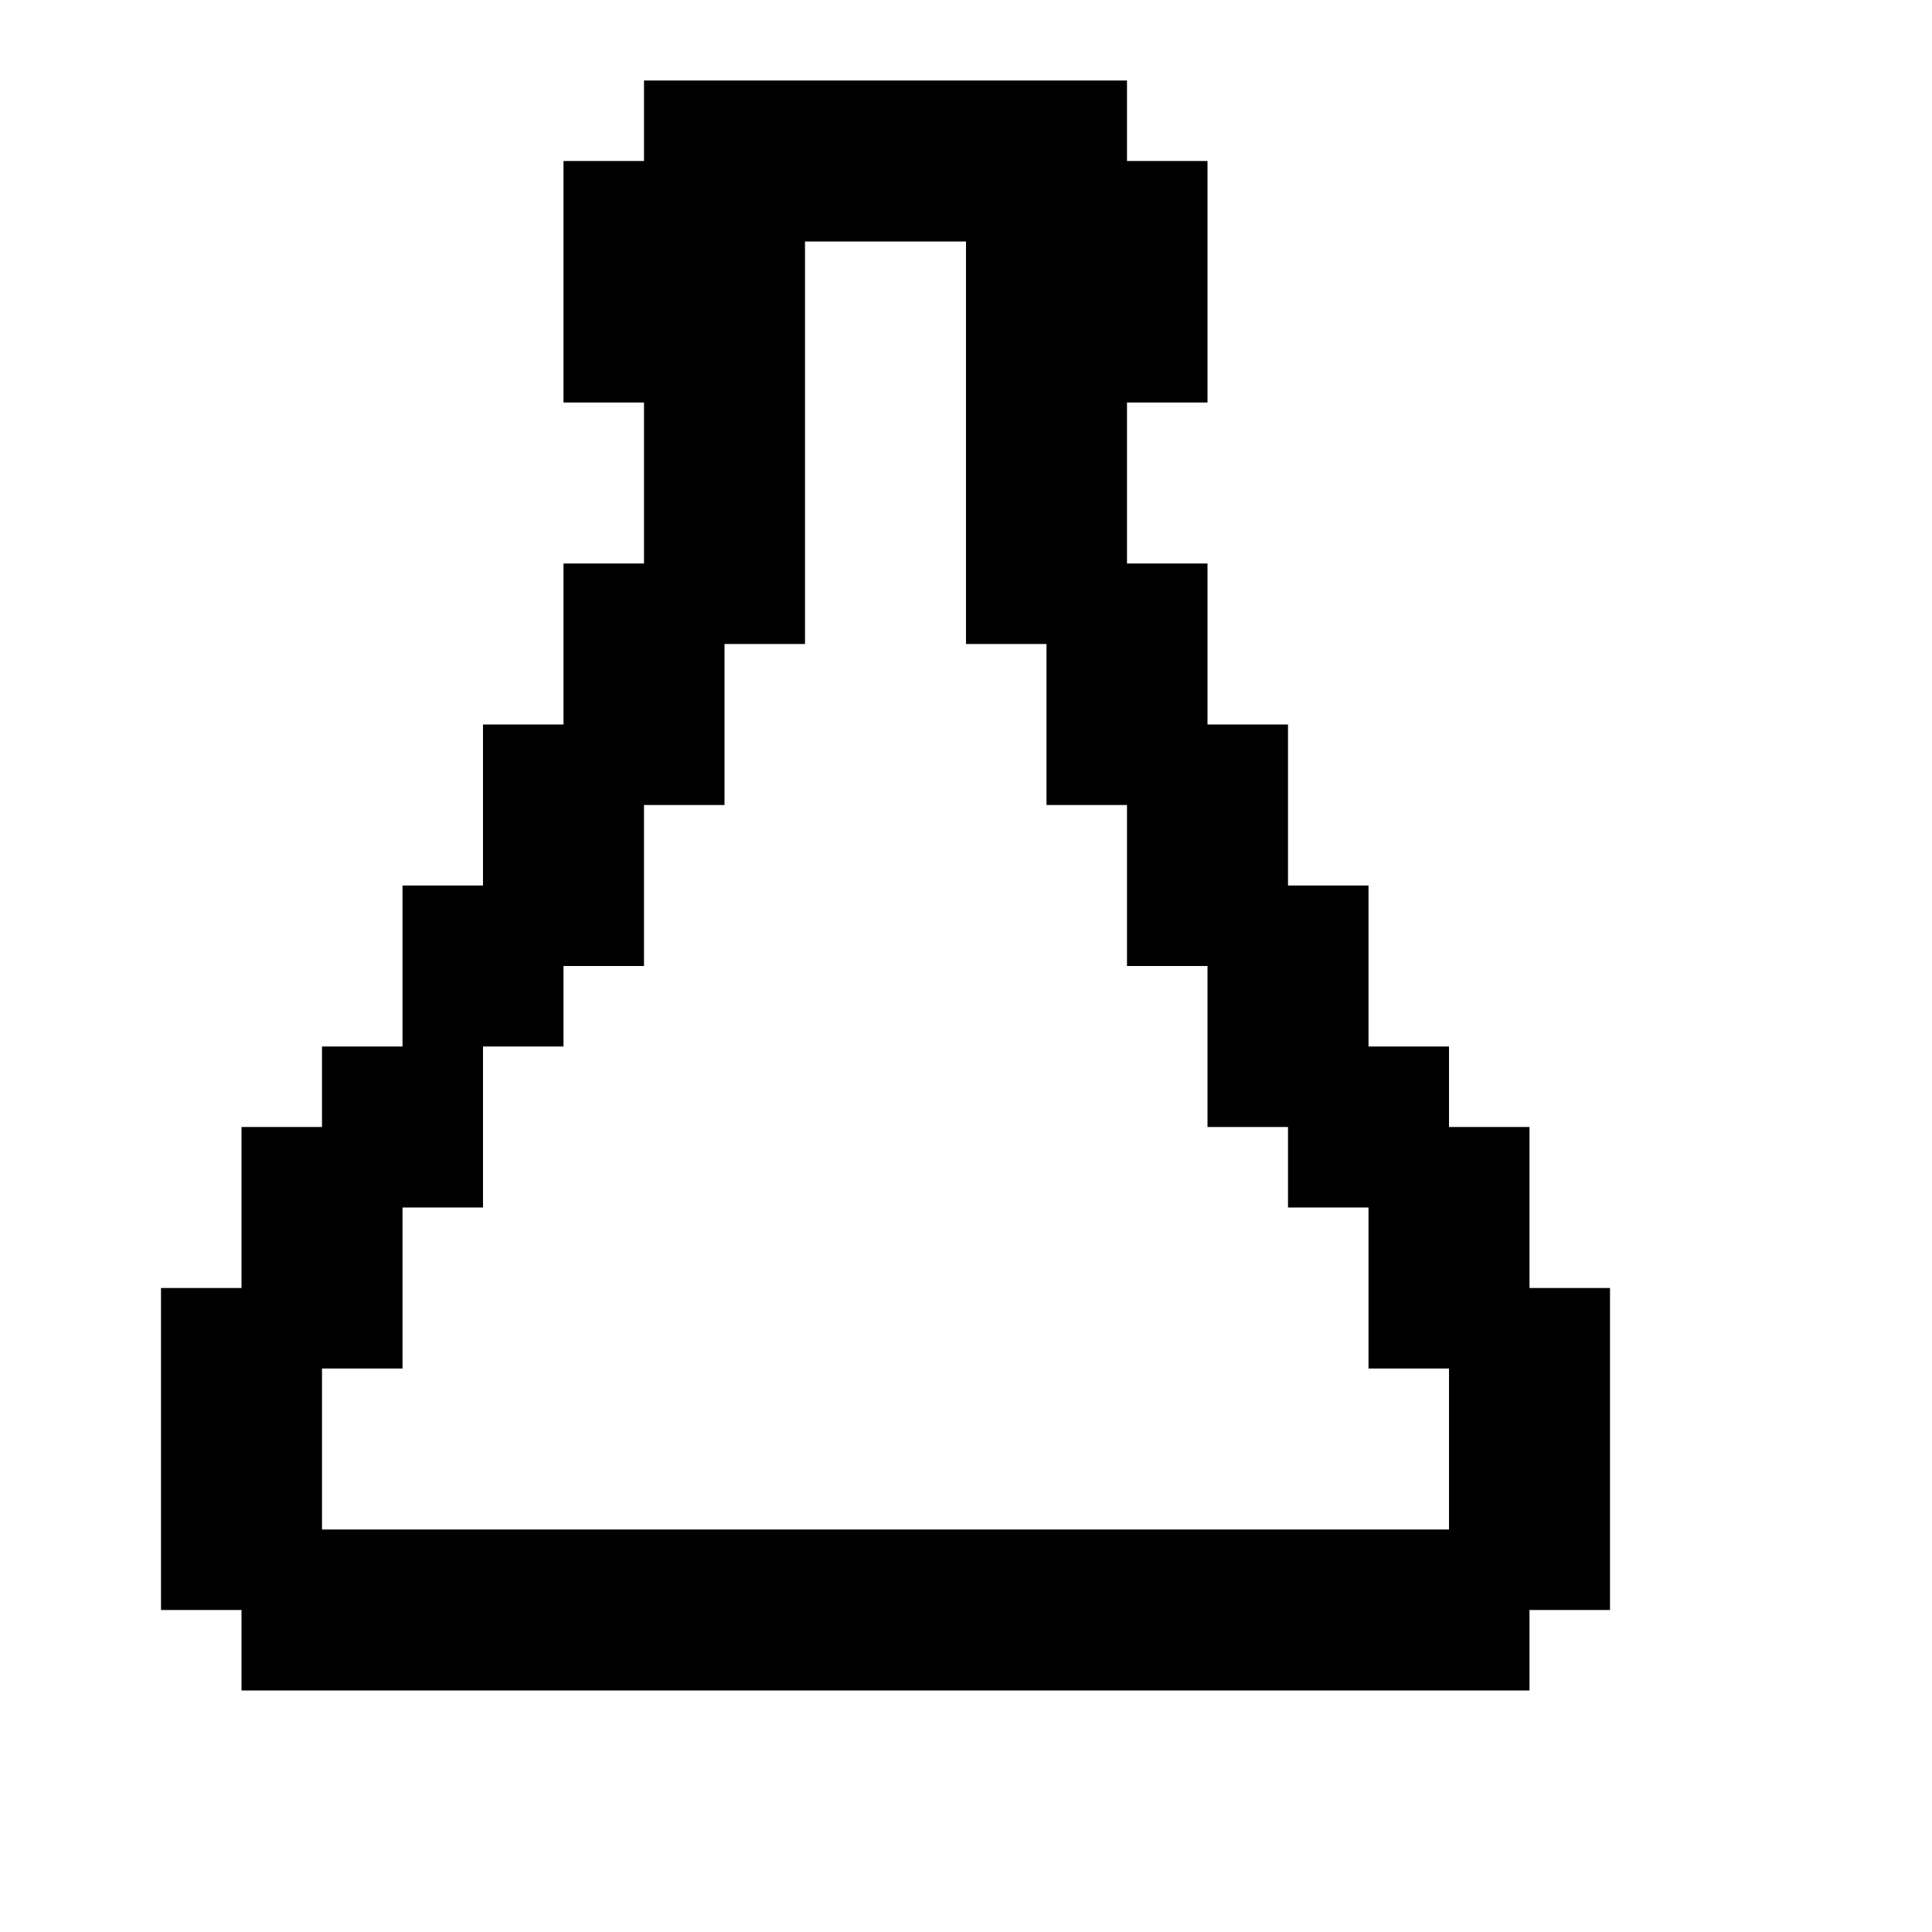
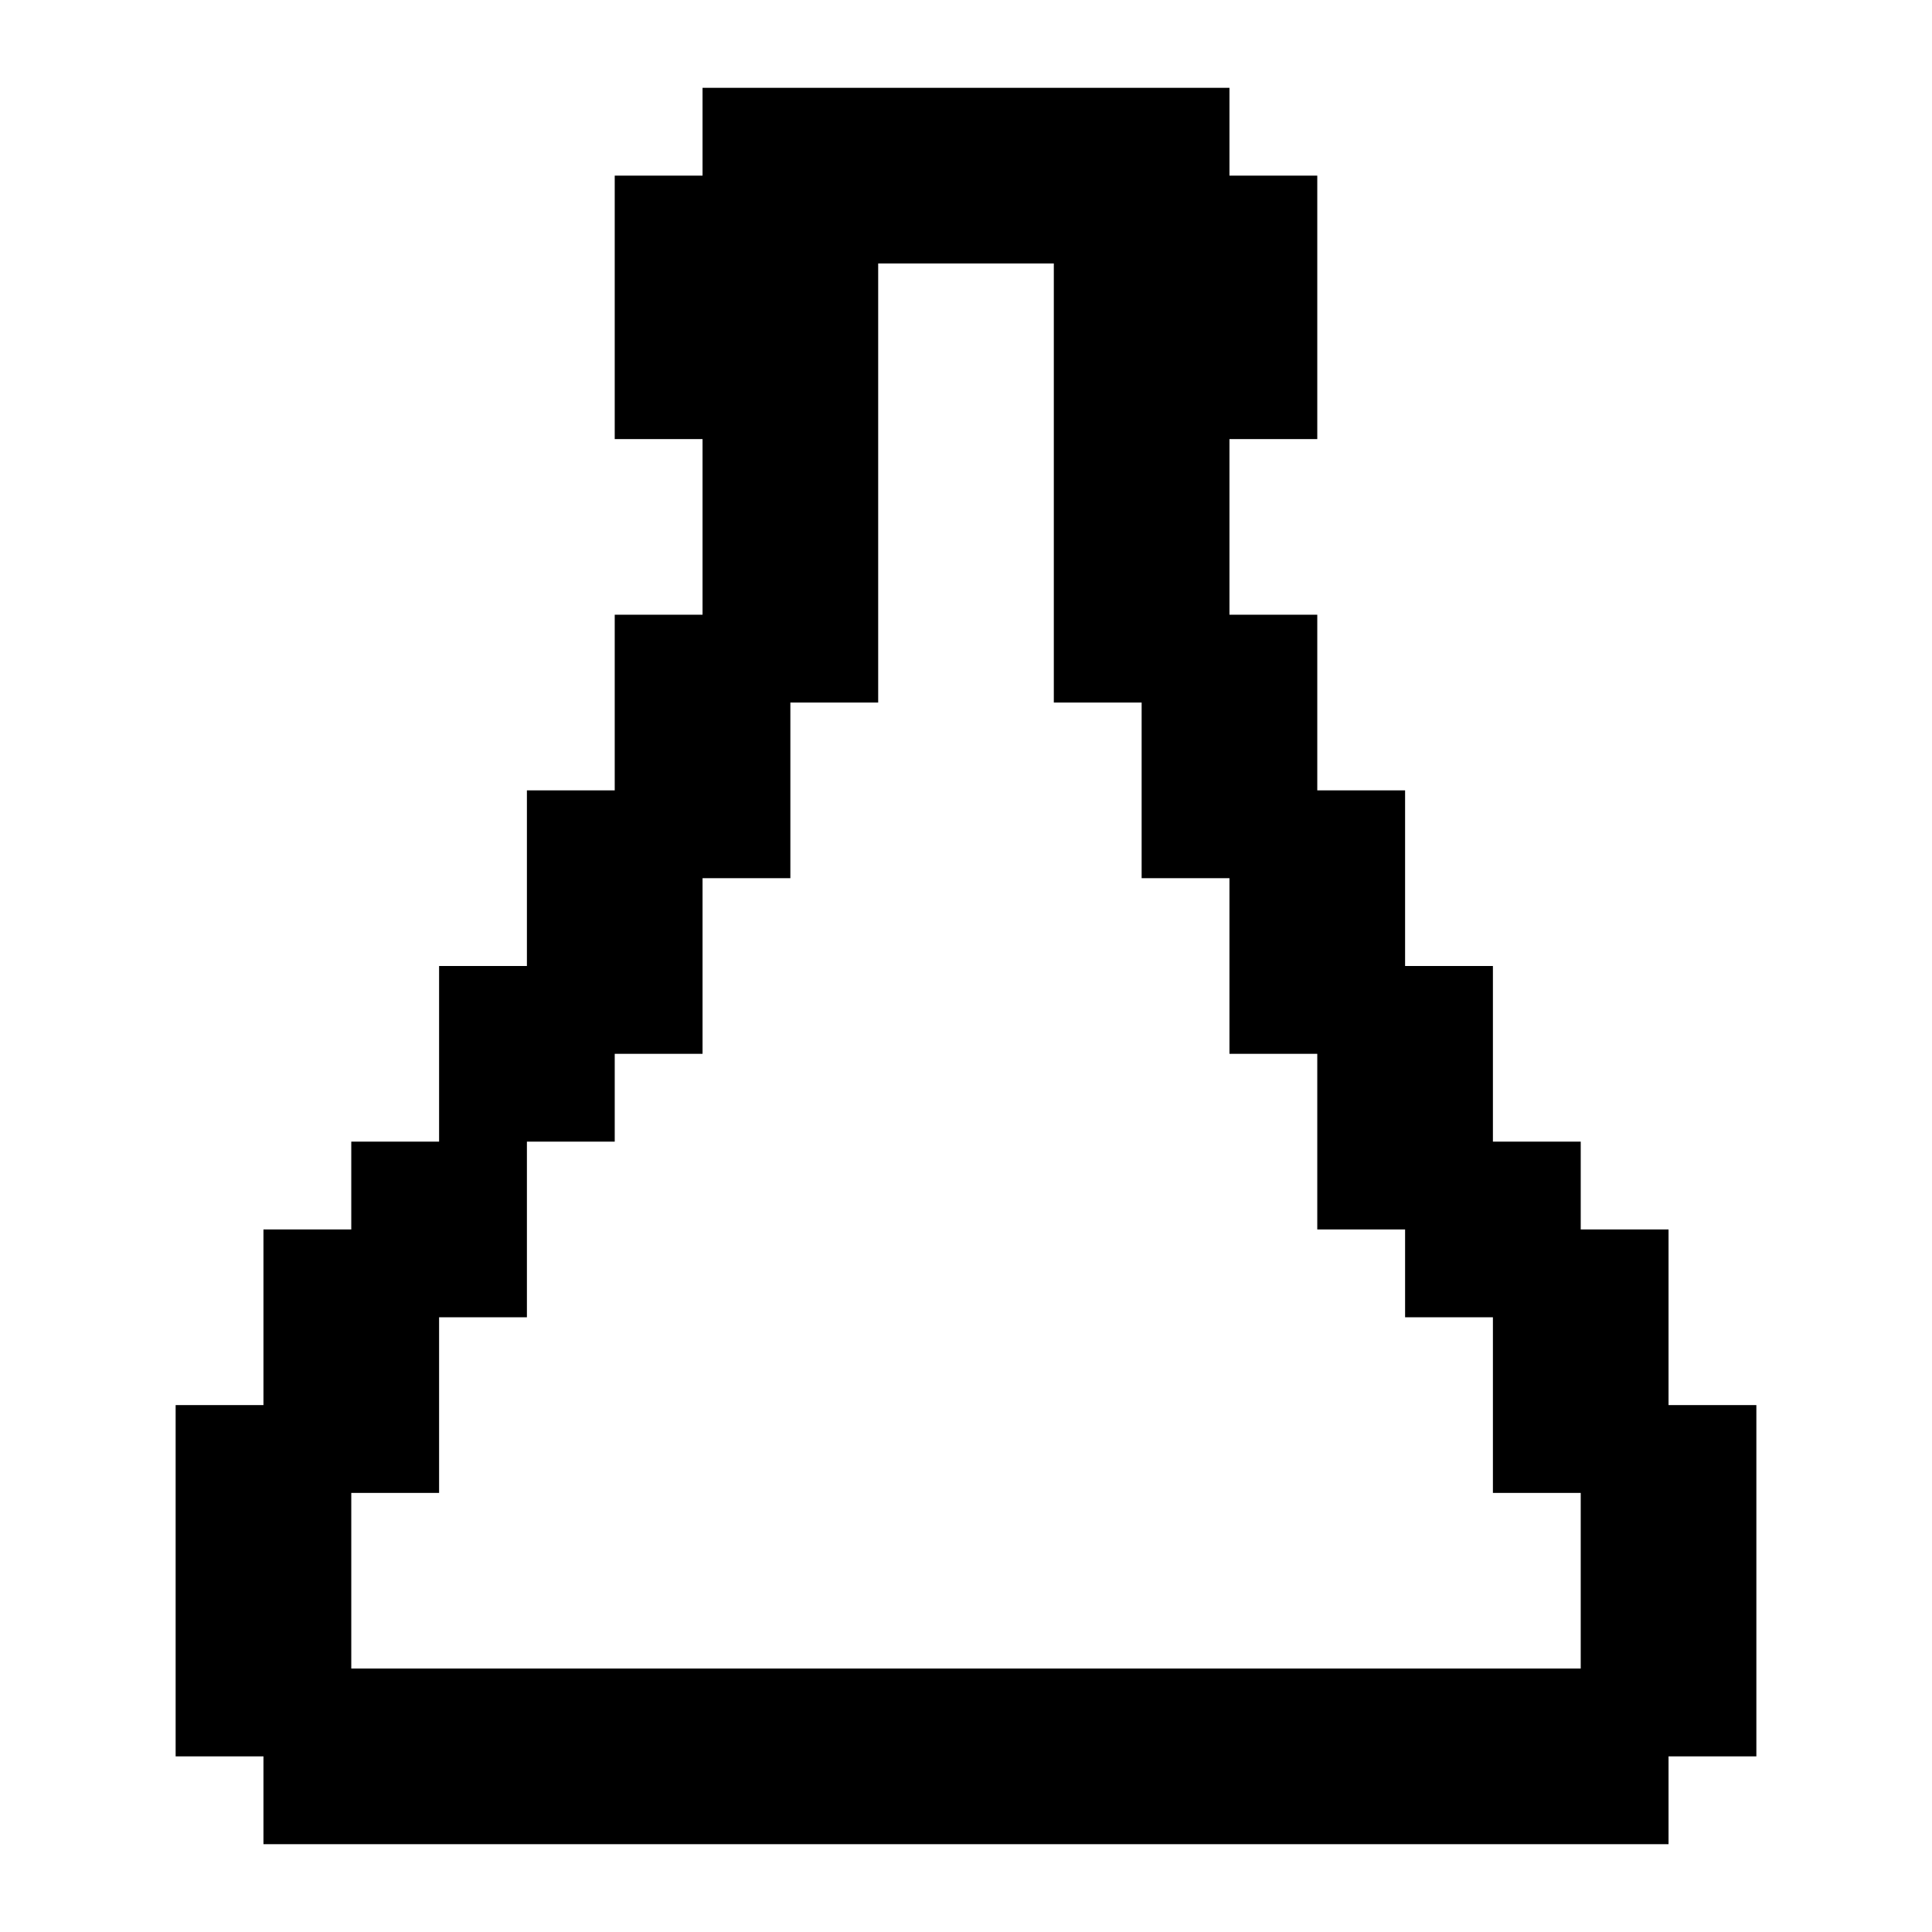
- <svg xmlns="http://www.w3.org/2000/svg" id="mdi-flask-empty" viewBox="0 0 24 24">
+ <svg xmlns="http://www.w3.org/2000/svg" id="memory-flask-empty" viewBox="0 0 22 22">
  <path d="M8 1H14V2H15V5H14V7H15V9H16V11H17V13H18V14H19V16H20V20H19V21H3V20H2V16H3V14H4V13H5V11H6V9H7V7H8V5H7V2H8V1M10 3V8H9V10H8V12H7V13H6V15H5V17H4V19H18V17H17V15H16V14H15V12H14V10H13V8H12V3H10Z" />
</svg>
